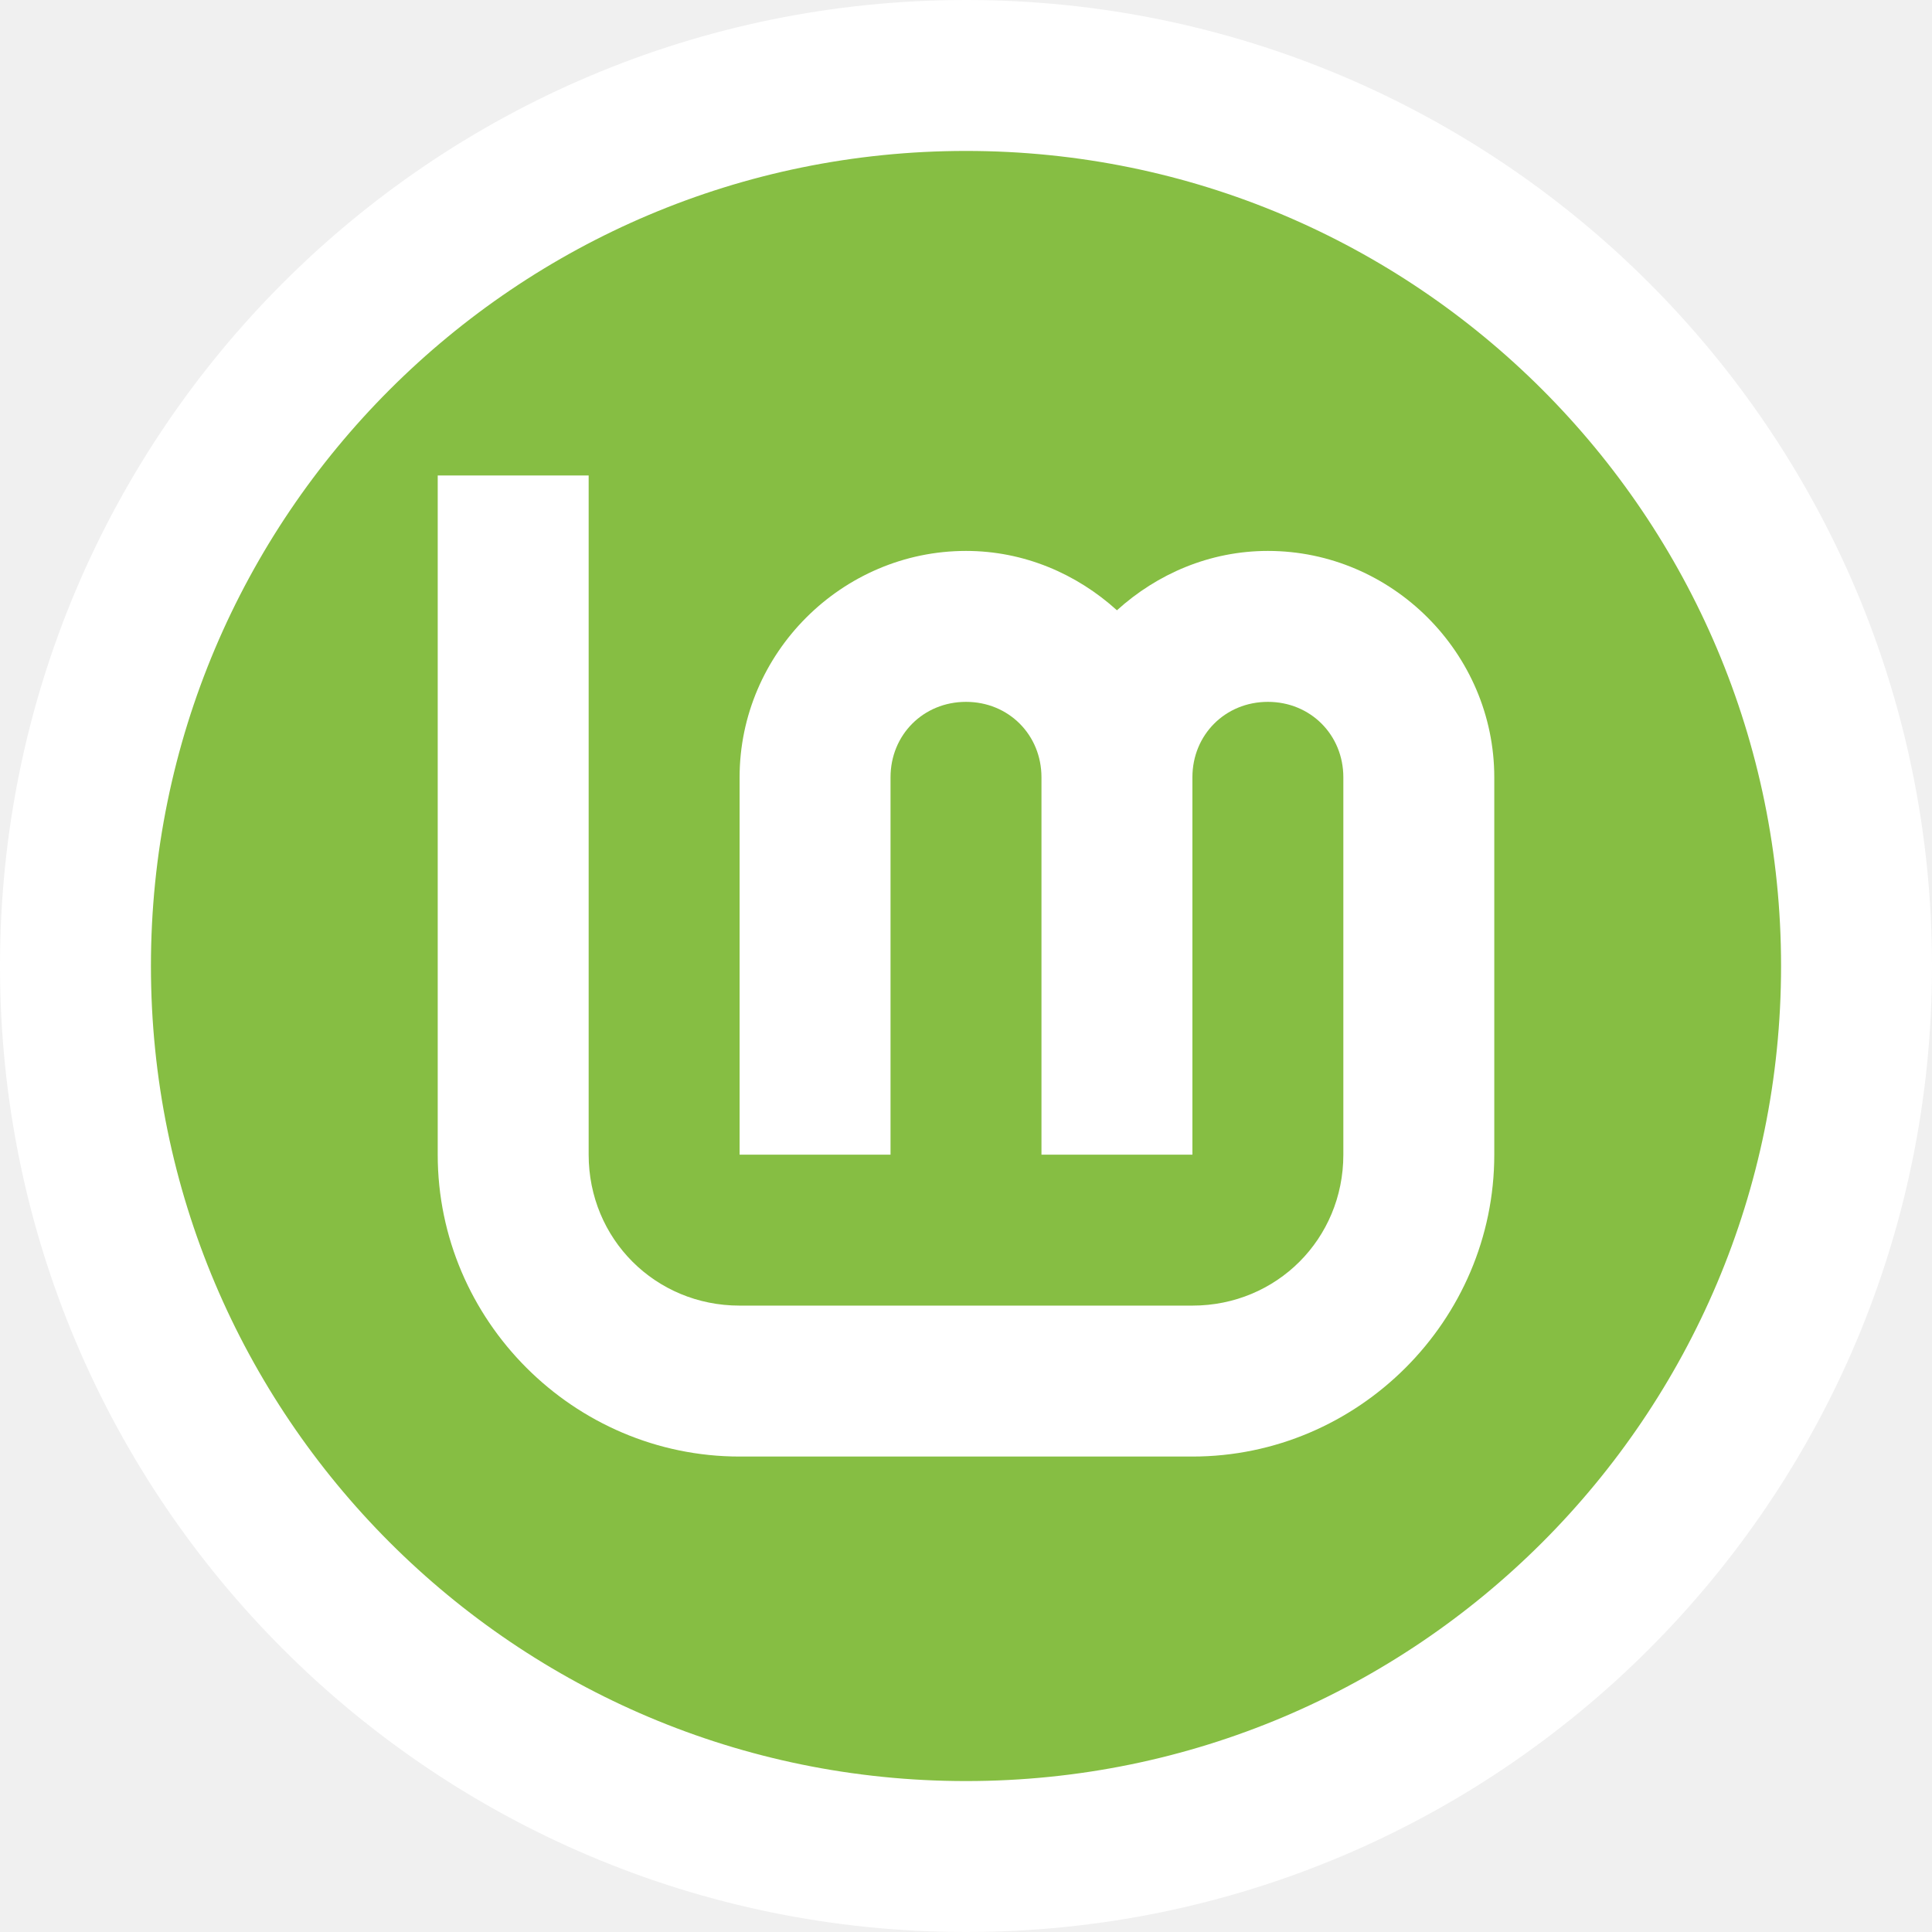
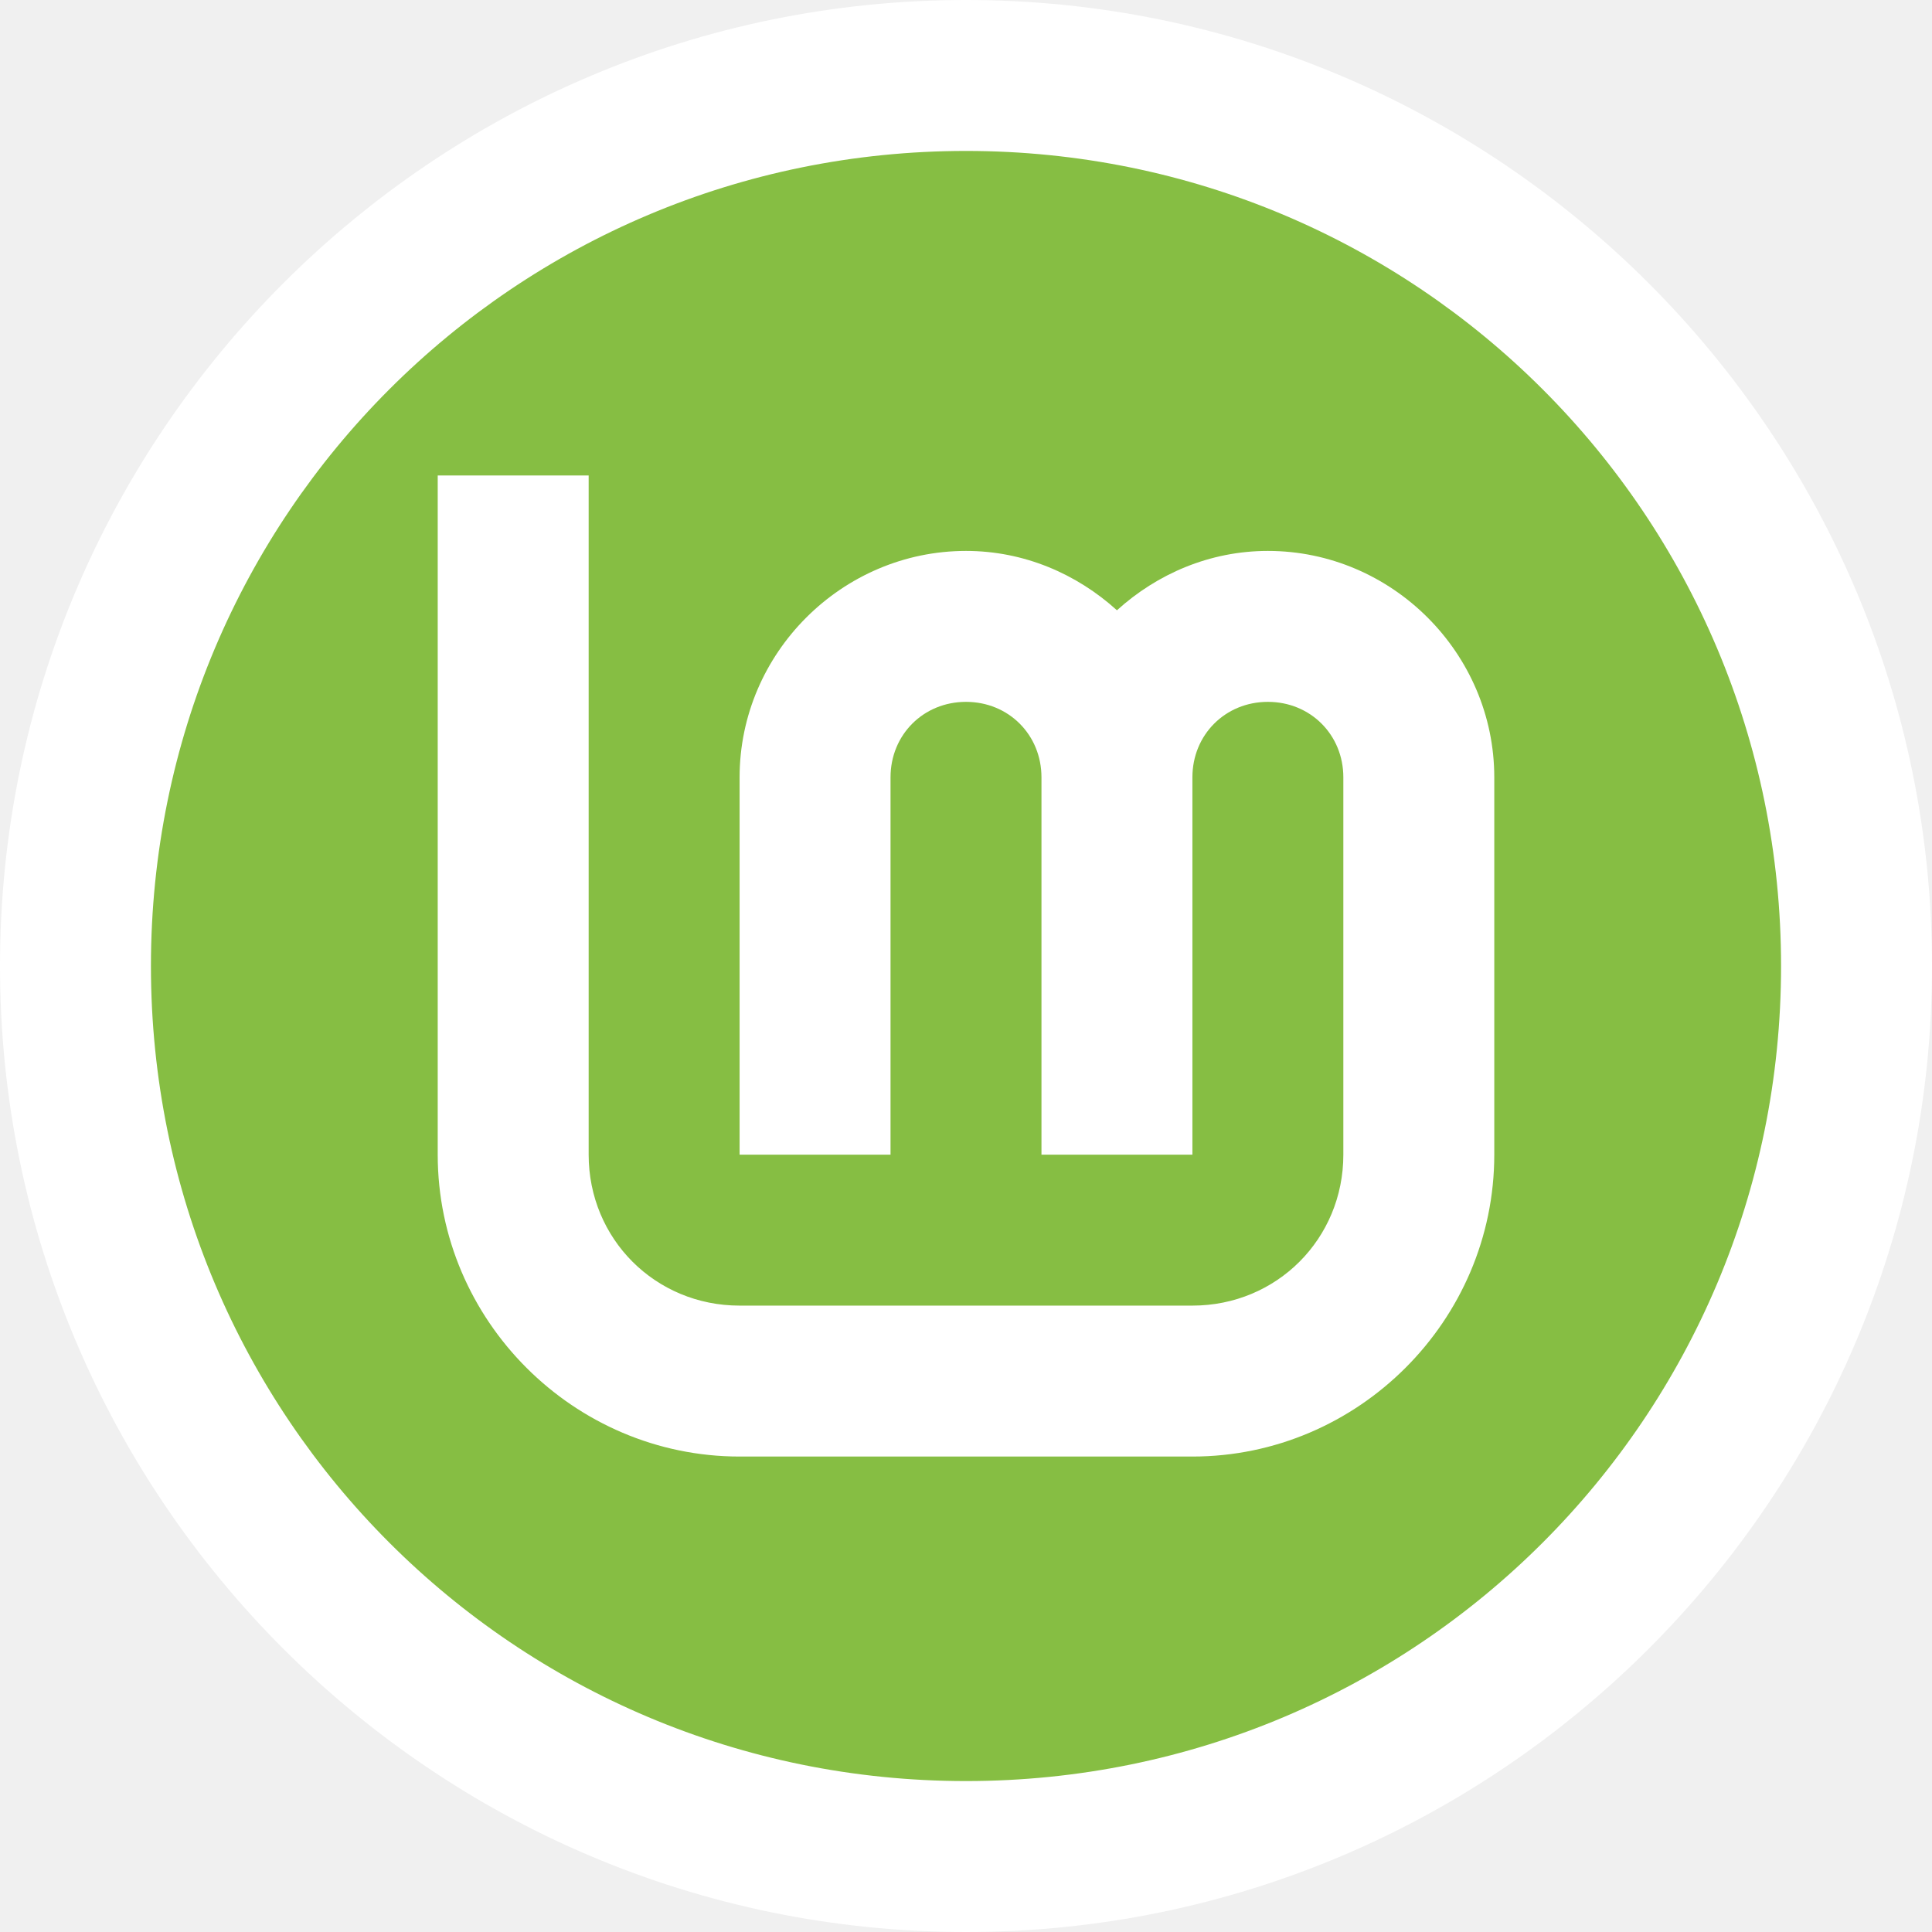
<svg xmlns="http://www.w3.org/2000/svg" width="256" height="256" viewBox="0 0 256 256" id="svg2" version="1.1" xml:space="preserve">
  <defs id="defs4" />
-   <circle style="fill:#86be43;fill-opacity:1;stroke:#ffffff;stroke-width:20;stroke-miterlimit:4;stroke-dasharray:none;stroke-opacity:1" id="circle" cx="128" cy="128" r="118" />
-   <path style="color:#000000;fill:#ffffff;stroke:none;stroke-width:0;stroke-dasharray:none;fill-opacity:1" d="m 58,63 v 90 c 0,21.973 18.027,40 40,40 h 60 c 21.973,0 40,-18.027 40,-40 v -50 c 0,-16.45 -13.55,-30 -30,-30 -7.685,0 -14.667,3.037 -20,7.865 C 142.667,76.037 135.685,73 128,73 111.55,73 98,86.55 98,103 v 50 h 20 v -50 c 0,-5.641 4.359,-10 10,-10 5.641,0 10,4.359 10,10 v 50 h 20 v -50 c 0,-5.641 4.359,-10 10,-10 5.641,0 10,4.359 10,10 v 50 c 0,11.164 -8.836,20 -20,20 H 98 C 86.836,173 78,164.164 78,153 V 63 Z" id="Lm-path" />
+   <g id="g9723">
+     <path style="color:#000000;fill:#86be43;stroke:none;stroke-width:0;stroke-dasharray:none" d="M 246,128 A 118,118 0 0 1 128,246 118,118 0 0 1 10,128 118,118 0 0 1 128,10 118,118 0 0 1 246,128 Z" id="path8166" />
+     <path id="Lm-path" style="color:#000000;fill:#ffffff;stroke:none;stroke-width:0;stroke-dasharray:none;fill-opacity:1" d="m 58,63 v 90 c 0,21.973 18.027,40 40,40 h 60 c 21.973,0 40,-18.027 40,-40 v -50 c 0,-16.45 -13.55,-30 -30,-30 -7.685,0 -14.667,3.037 -20,7.865 C 142.667,76.037 135.685,73 128,73 111.55,73 98,86.55 98,103 v 50 h 20 v -50 c 0,-5.641 4.359,-10 10,-10 5.641,0 10,4.359 10,10 v 50 h 20 v -50 c 0,-5.641 4.359,-10 10,-10 5.641,0 10,4.359 10,10 v 50 c 0,11.164 -8.836,20 -20,20 H 98 C 86.836,173 78,164.164 78,153 V 63 Z M 128,0 C 57.426,0 0,57.426 0,128 0,198.574 57.426,256 128,256 198.574,256 256,198.574 256,128 256,57.426 198.574,0 128,0 Z m 0,20 c 59.765,0 108,48.235 108,108 0,59.765 -48.235,108 -108,108 C 68.235,236 20,187.765 20,128 20,68.235 68.235,20 128,20 Z" />
+   </g>
</svg>
